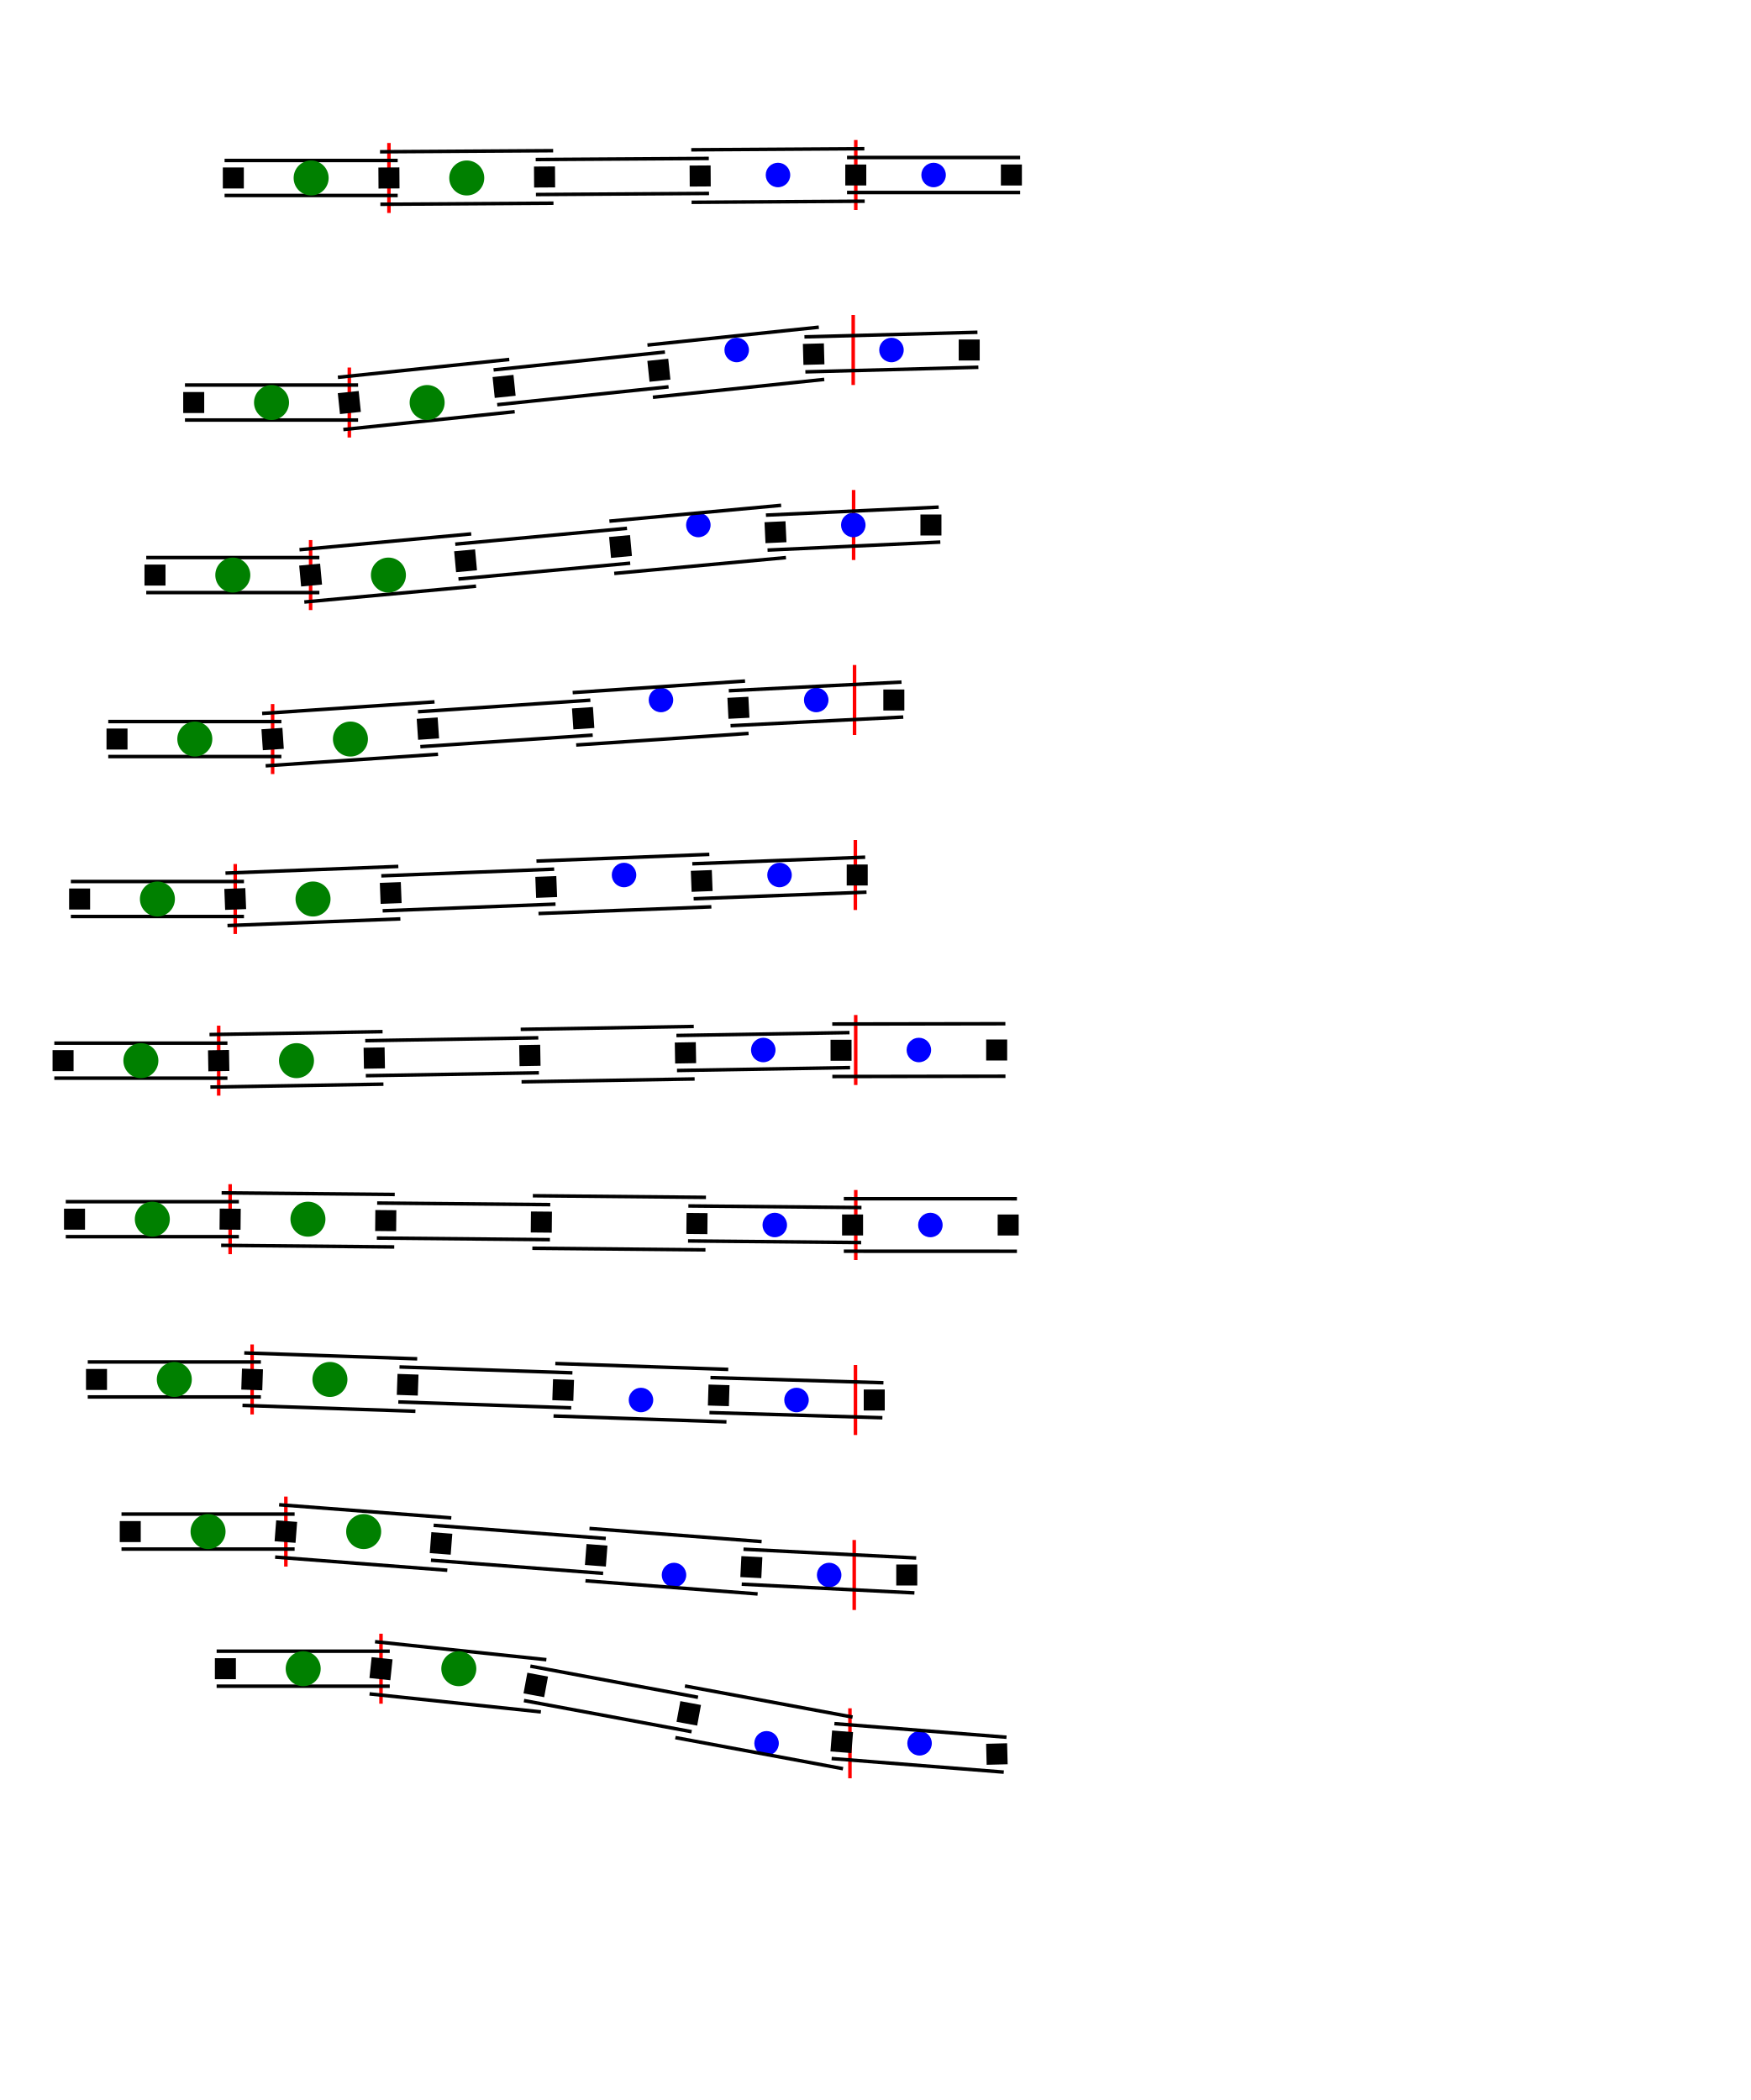
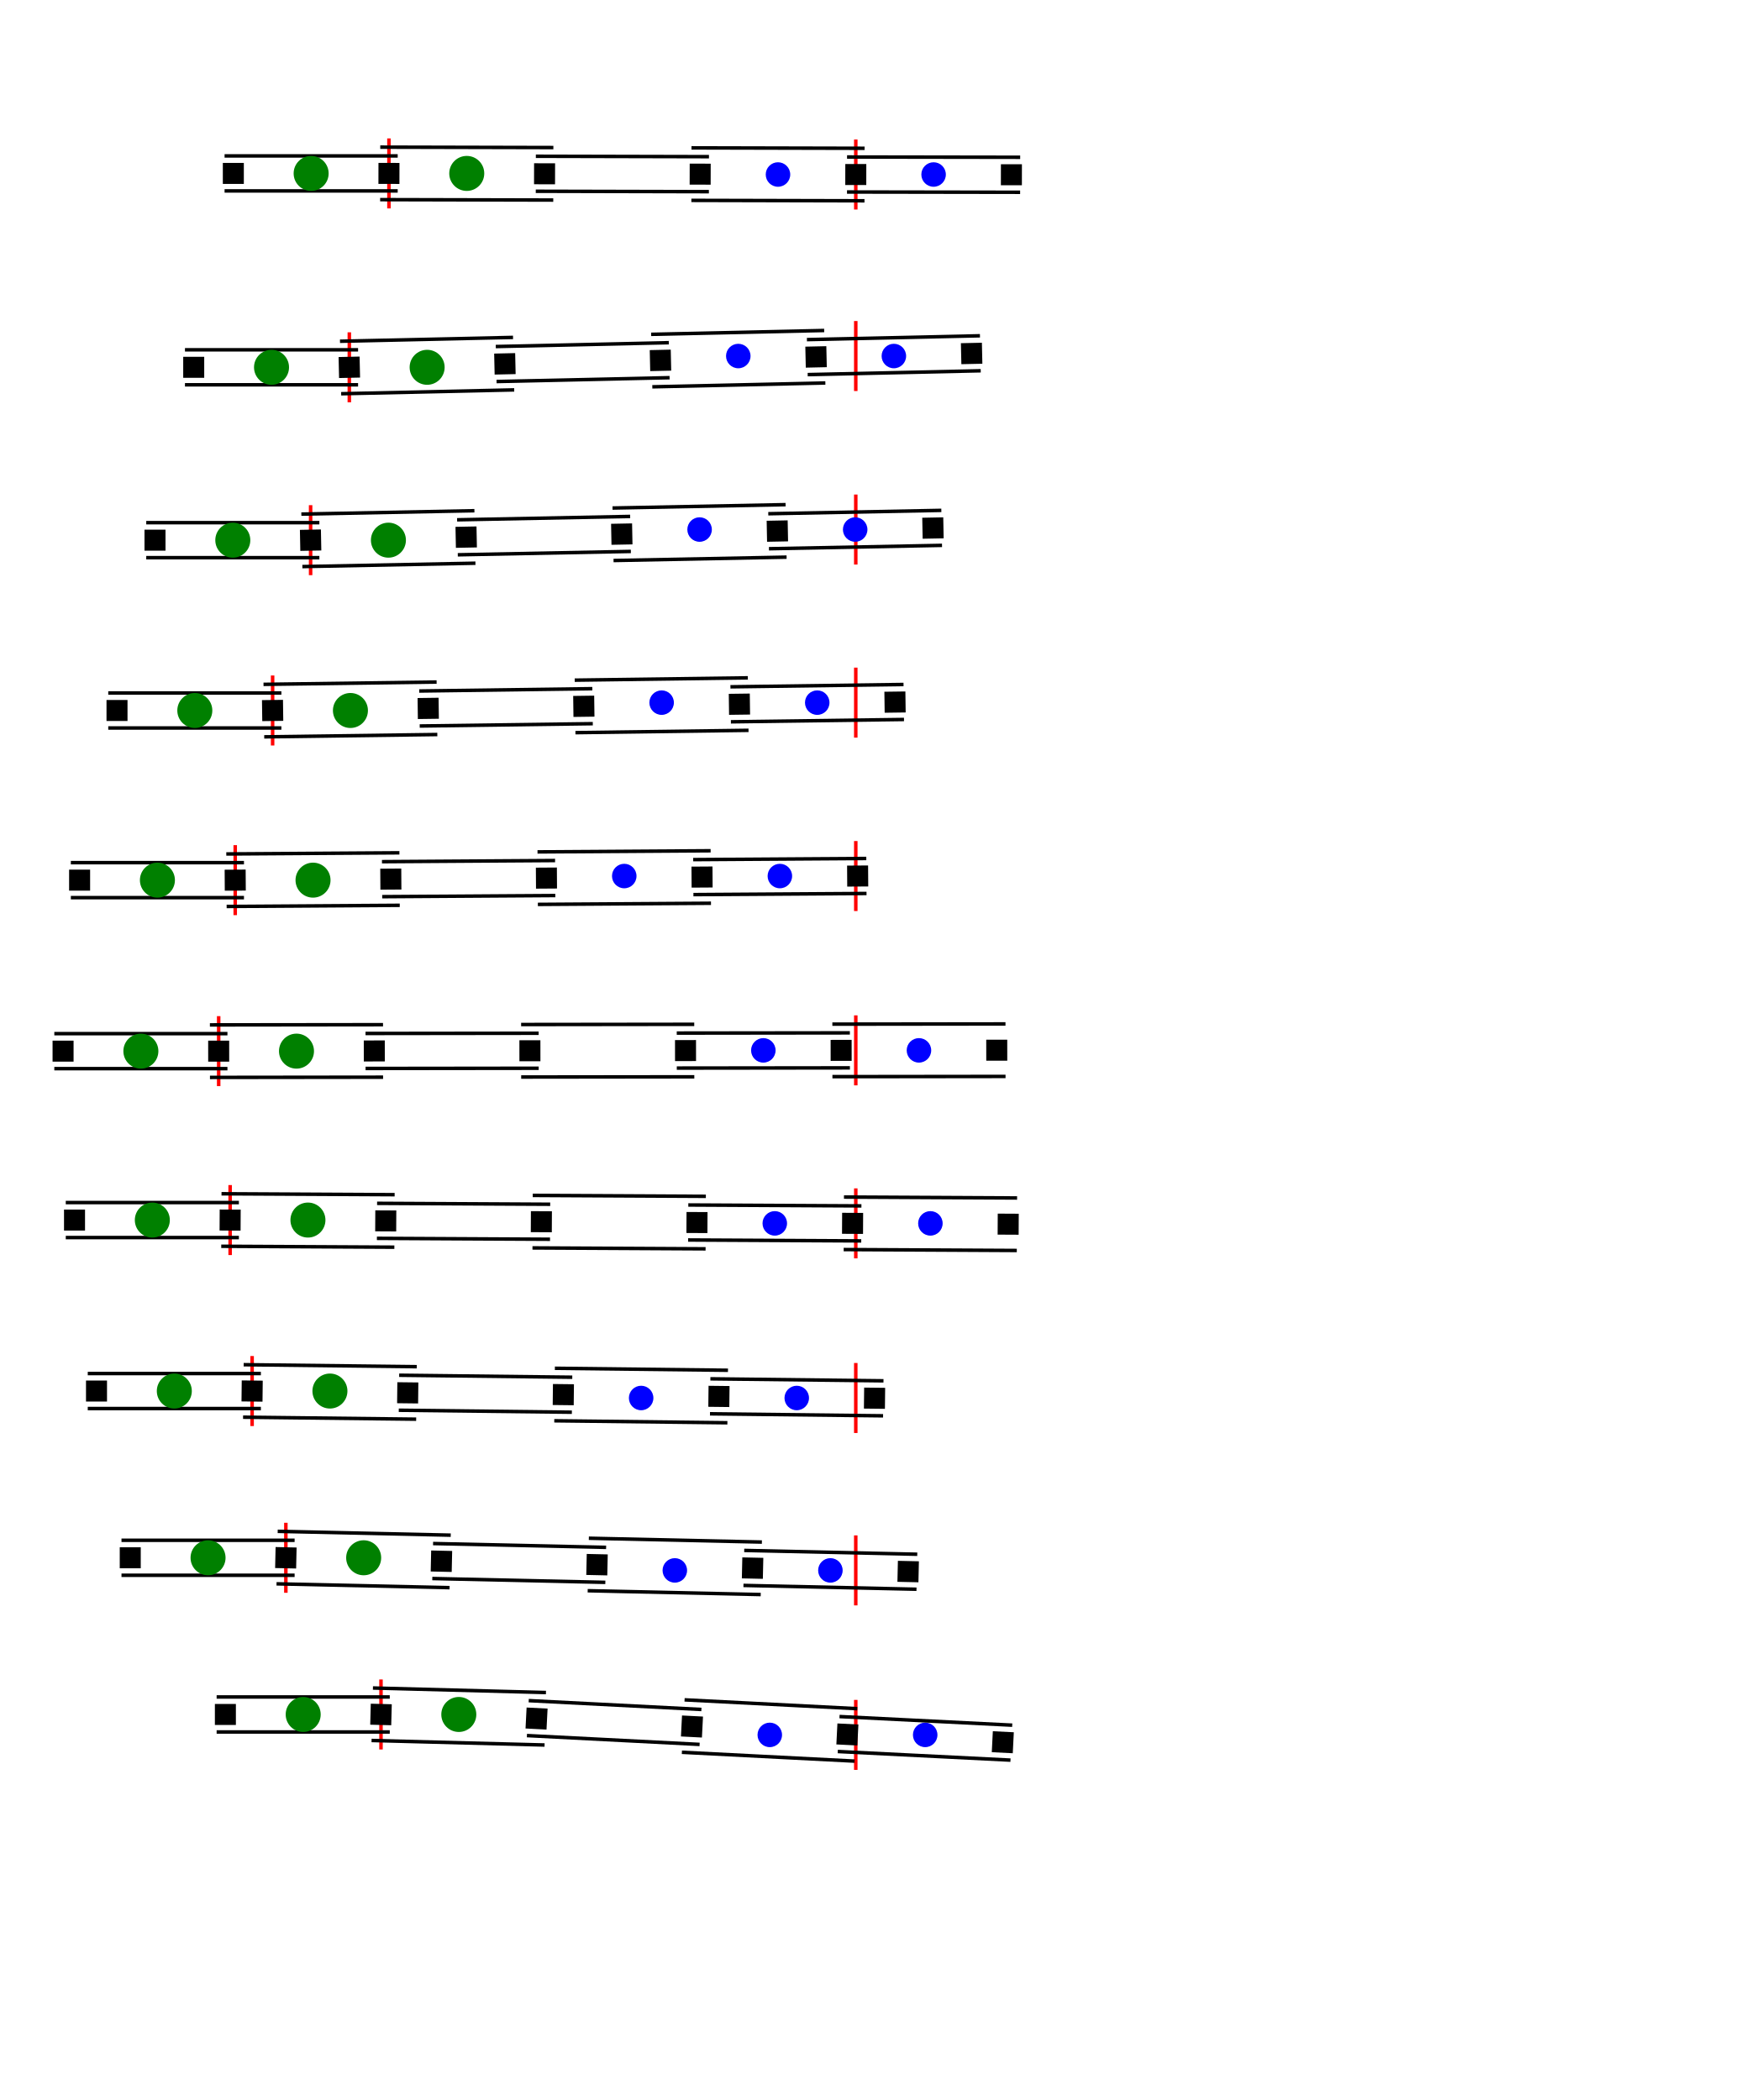
<svg xmlns="http://www.w3.org/2000/svg" width="1000" height="1200" viewBox="0 0 1000 1200">
  <defs>
</defs>
  <g>
-     <path d="M222.2,81.698 L222.2,121.698" stroke="red" stroke-width="2px" />
-     <path d="M488.895,80 L488.895,120" stroke="red" stroke-width="2px" />
-     <circle cx="444.446" cy="100" r="7" fill="blue" />
-     <circle cx="533.345" cy="100" r="7" fill="blue" />
-     <g fill="black" stroke="black" stroke-width="2px">
-       <g transform="rotate(0.0, 133.3, 101.6983)">
-         <rect x="128.3" y="96.698" width="10" height="10" />
-       </g>
-       <g transform="rotate(-0.3648443, 222.2, 101.6983)">
-         <rect x="217.2" y="96.698" width="10" height="10" />
-       </g>
-       <g transform="rotate(-0.364844, 311.0982, 101.1322)">
-         <rect x="306.098" y="96.132" width="10" height="10" />
-       </g>
-       <g transform="rotate(-0.3648436, 399.9964, 100.5661)">
-         <rect x="394.996" y="95.566" width="10" height="10" />
-       </g>
-       <g transform="rotate(-9.24604279650044e-07, 488.8946, 100)">
-         <rect x="483.895" y="95" width="10" height="10" />
-       </g>
-       <g transform="rotate(0.0, 577.7946, 100.0)">
-         <rect x="572.795" y="95.0" width="10" height="10" />
-       </g>
-     </g>
-     <g fill="black" stroke="black" stroke-width="2px">
-       <g transform="rotate(0.0, 133.3, 101.6983)">
-         <path d="M128.3,91.698 L227.2,91.698" />
-         <path d="M128.3,111.698 L227.2,111.698" />
-       </g>
-       <g transform="rotate(-0.3648443, 222.2, 101.6983)">
-         <path d="M217.2,86.698 L316.098,86.698" />
-         <path d="M217.2,116.698 L316.098,116.698" />
-       </g>
-       <g transform="rotate(-0.364844, 311.0982, 101.1322)">
-         <path d="M306.098,91.132 L404.996,91.132" />
-         <path d="M306.098,111.132 L404.996,111.132" />
-       </g>
-       <g transform="rotate(-0.3648436, 399.9964, 100.5661)">
-         <path d="M394.996,85.566 L493.895,85.566" />
-         <path d="M394.996,115.566 L493.895,115.566" />
-       </g>
-       <g transform="rotate(-9.24604279650044e-07, 488.8946, 100)">
-         <path d="M483.895,90 L582.795,90" />
-         <path d="M483.895,110 L582.795,110" />
-       </g>
-     </g>
-     <g fill="green">
-       <circle cx="177.75" cy="101.698" r="10" />
-       <circle cx="266.65" cy="101.698" r="10" />
-     </g>
-   </g>
-   <g>
-     <path d="M199.566,210.016 L199.566,250.016" stroke="red" stroke-width="2px" />
-     <path d="M487.429,180.001 L487.429,220.001" stroke="red" stroke-width="2px" />
-     <circle cx="420.857" cy="200.001" r="7" fill="blue" />
-     <circle cx="509.278" cy="200.001" r="7" fill="blue" />
-     <g fill="black" stroke="black" stroke-width="2px">
-       <g transform="rotate(0.0, 110.6657, 230.0162)">
-         <rect x="105.666" y="225.016" width="10" height="10" />
-       </g>
-       <g transform="rotate(-5.953962, 199.5657, 230.0162)">
-         <rect x="194.566" y="225.016" width="10" height="10" />
-       </g>
-       <g transform="rotate(-5.953071, 287.9861, 220.7946)">
-         <rect x="282.986" y="215.795" width="10" height="10" />
-       </g>
-       <g transform="rotate(-5.951471, 376.4067, 211.5745)">
-         <rect x="371.407" y="206.574" width="10" height="10" />
-       </g>
-       <g transform="rotate(-1.519124, 464.8276, 202.3568)">
-         <rect x="459.828" y="197.357" width="10" height="10" />
-       </g>
-       <g transform="rotate(0.0, 553.6963, 200.0)">
-         <rect x="548.696" y="195.0" width="10" height="10" />
-       </g>
-     </g>
-     <g fill="black" stroke="black" stroke-width="2px">
-       <g transform="rotate(0.0, 110.6657, 230.0162)">
-         <path d="M105.666,220.016 L204.566,220.016" />
-         <path d="M105.666,240.016 L204.566,240.016" />
-       </g>
-       <g transform="rotate(-5.953962, 199.5657, 230.0162)">
-         <path d="M194.566,215.016 L292.986,215.016" />
-         <path d="M194.566,245.016 L292.986,245.016" />
-       </g>
-       <g transform="rotate(-5.953071, 287.9861, 220.7946)">
-         <path d="M282.986,210.795 L381.407,210.795" />
-         <path d="M282.986,230.795 L381.407,230.795" />
-       </g>
-       <g transform="rotate(-5.951471, 376.4067, 211.5745)">
-         <path d="M371.407,196.574 L469.828,196.574" />
-         <path d="M371.407,226.574 L469.828,226.574" />
-       </g>
-       <g transform="rotate(-1.519124, 464.8276, 202.3568)">
-         <path d="M459.828,192.357 L558.696,192.357" />
-         <path d="M459.828,212.357 L558.696,212.357" />
-       </g>
-     </g>
-     <g fill="green">
-       <circle cx="155.116" cy="230.016" r="10" />
-       <circle cx="244.016" cy="230.016" r="10" />
-     </g>
-   </g>
-   <g>
-     <path d="M177.449,308.611 L177.449,348.611" stroke="red" stroke-width="2px" />
-     <path d="M487.654,280.002 L487.654,320.002" stroke="red" stroke-width="2px" />
-     <circle cx="398.947" cy="300.002" r="7" fill="blue" />
-     <circle cx="487.471" cy="300.002" r="7" fill="blue" />
-     <g fill="black" stroke="black" stroke-width="2px">
-       <g transform="rotate(0.0, 88.54859, 328.6111)">
-         <rect x="83.549" y="323.611" width="10" height="10" />
-       </g>
-       <g transform="rotate(-5.270089, 177.4486, 328.6111)">
-         <rect x="172.449" y="323.611" width="10" height="10" />
-       </g>
-       <g transform="rotate(-5.269533, 265.9728, 320.4456)">
-         <rect x="260.973" y="315.446" width="10" height="10" />
-       </g>
-       <g transform="rotate(-5.268606, 354.4971, 312.2809)">
-         <rect x="349.497" y="307.281" width="10" height="10" />
-       </g>
-       <g transform="rotate(-2.654777, 443.0215, 304.1177)">
-         <rect x="438.021" y="299.118" width="10" height="10" />
-       </g>
-       <g transform="rotate(0.0, 531.8261, 300.0)">
-         <rect x="526.826" y="295.0" width="10" height="10" />
-       </g>
-     </g>
-     <g fill="black" stroke="black" stroke-width="2px">
-       <g transform="rotate(0.0, 88.54859, 328.6111)">
-         <path d="M83.549,318.611 L182.449,318.611" />
-         <path d="M83.549,338.611 L182.449,338.611" />
-       </g>
-       <g transform="rotate(-5.270089, 177.4486, 328.6111)">
-         <path d="M172.449,313.611 L270.973,313.611" />
-         <path d="M172.449,343.611 L270.973,343.611" />
-       </g>
-       <g transform="rotate(-5.269533, 265.9728, 320.4456)">
-         <path d="M260.973,310.446 L359.497,310.446" />
-         <path d="M260.973,330.446 L359.497,330.446" />
-       </g>
-       <g transform="rotate(-5.268606, 354.4971, 312.2809)">
-         <path d="M349.497,297.281 L448.021,297.281" />
-         <path d="M349.497,327.281 L448.021,327.281" />
-       </g>
-       <g transform="rotate(-2.654777, 443.0215, 304.1177)">
-         <path d="M438.021,294.118 L536.826,294.118" />
-         <path d="M438.021,314.118 L536.826,314.118" />
-       </g>
-     </g>
-     <g fill="green">
-       <circle cx="132.999" cy="328.611" r="10" />
-       <circle cx="221.899" cy="328.611" r="10" />
-     </g>
-   </g>
-   <g>
-     <path d="M155.745,402.311 L155.745,442.311" stroke="red" stroke-width="2px" />
-     <path d="M488.19,380.001 L488.19,420.001" stroke="red" stroke-width="2px" />
-     <circle cx="377.596" cy="400.001" r="7" fill="blue" />
-     <circle cx="466.296" cy="400.001" r="7" fill="blue" />
-     <g fill="black" stroke="black" stroke-width="2px">
-       <g transform="rotate(0.0, 66.84485, 422.3112)">
-         <rect x="61.845" y="417.311" width="10" height="10" />
-       </g>
-       <g transform="rotate(-3.839695, 155.7448, 422.3112)">
-         <rect x="150.745" y="417.311" width="10" height="10" />
-       </g>
-       <g transform="rotate(-3.839499, 244.4453, 416.358)">
-         <rect x="239.445" y="411.358" width="10" height="10" />
-       </g>
-       <g transform="rotate(-3.83919, 333.1458, 410.4051)">
-         <rect x="328.146" y="405.405" width="10" height="10" />
-       </g>
-       <g transform="rotate(-2.870917, 421.8463, 404.4526)">
-         <rect x="416.846" y="399.453" width="10" height="10" />
-       </g>
-       <g transform="rotate(0.0, 510.6347, 400.0)">
-         <rect x="505.635" y="395.0" width="10" height="10" />
-       </g>
-     </g>
-     <g fill="black" stroke="black" stroke-width="2px">
-       <g transform="rotate(0.0, 66.84485, 422.3112)">
-         <path d="M61.845,412.311 L160.745,412.311" />
-         <path d="M61.845,432.311 L160.745,432.311" />
-       </g>
-       <g transform="rotate(-3.839695, 155.7448, 422.3112)">
-         <path d="M150.745,407.311 L249.445,407.311" />
-         <path d="M150.745,437.311 L249.445,437.311" />
-       </g>
-       <g transform="rotate(-3.839499, 244.4453, 416.358)">
-         <path d="M239.445,406.358 L338.146,406.358" />
-         <path d="M239.445,426.358 L338.146,426.358" />
-       </g>
-       <g transform="rotate(-3.83919, 333.1458, 410.4051)">
-         <path d="M328.146,395.405 L426.846,395.405" />
-         <path d="M328.146,425.405 L426.846,425.405" />
-       </g>
-       <g transform="rotate(-2.870917, 421.8463, 404.4526)">
-         <path d="M416.846,394.453 L515.635,394.453" />
-         <path d="M416.846,414.453 L515.635,414.453" />
-       </g>
-     </g>
-     <g fill="green">
-       <circle cx="111.295" cy="422.311" r="10" />
-       <circle cx="200.195" cy="422.311" r="10" />
-     </g>
-   </g>
-   <g>
-     <path d="M134.378,493.717 L134.378,533.717" stroke="red" stroke-width="2px" />
-     <path d="M488.647,480 L488.647,520" stroke="red" stroke-width="2px" />
-     <circle cx="356.495" cy="500" r="7" fill="blue" />
-     <circle cx="445.328" cy="500" r="7" fill="blue" />
-     <g fill="black" stroke="black" stroke-width="2px">
-       <g transform="rotate(0.0, 45.47818, 513.7169)">
-         <rect x="40.478" y="508.717" width="10" height="10" />
-       </g>
-       <g transform="rotate(-2.217394, 134.3782, 513.7169)">
-         <rect x="129.378" y="508.717" width="10" height="10" />
-       </g>
-       <g transform="rotate(-2.217359, 223.2116, 510.2772)">
-         <rect x="218.212" y="505.277" width="10" height="10" />
-       </g>
-       <g transform="rotate(-2.217307, 312.045, 506.8376)">
-         <rect x="307.045" y="501.838" width="10" height="10" />
-       </g>
-       <g transform="rotate(-2.190622, 400.8785, 503.3981)">
-         <rect x="395.878" y="498.398" width="10" height="10" />
-       </g>
-       <g transform="rotate(0.0, 489.7135, 500)">
-         <rect x="484.714" y="495" width="10" height="10" />
-       </g>
-     </g>
-     <g fill="black" stroke="black" stroke-width="2px">
-       <g transform="rotate(0.0, 45.47818, 513.7169)">
-         <path d="M40.478,503.717 L139.378,503.717" />
-         <path d="M40.478,523.717 L139.378,523.717" />
-       </g>
-       <g transform="rotate(-2.217394, 134.3782, 513.7169)">
-         <path d="M129.378,498.717 L228.212,498.717" />
-         <path d="M129.378,528.717 L228.212,528.717" />
-       </g>
-       <g transform="rotate(-2.217359, 223.2116, 510.2772)">
-         <path d="M218.212,500.277 L317.045,500.277" />
-         <path d="M218.212,520.277 L317.045,520.277" />
-       </g>
-       <g transform="rotate(-2.217307, 312.045, 506.8376)">
-         <path d="M307.045,491.838 L405.878,491.838" />
-         <path d="M307.045,521.838 L405.878,521.838" />
-       </g>
-       <g transform="rotate(-2.190622, 400.8785, 503.3981)">
-         <path d="M395.878,493.398 L494.714,493.398" />
-         <path d="M395.878,513.398 L494.714,513.398" />
-       </g>
-     </g>
-     <g fill="green">
-       <circle cx="89.928" cy="513.717" r="10" />
-       <circle cx="178.828" cy="513.717" r="10" />
-     </g>
-   </g>
-   <g>
-     <path d="M124.93,586.085 L124.93,626.085" stroke="red" stroke-width="2px" />
-     <path d="M488.852,580 L488.852,620" stroke="red" stroke-width="2px" />
-     <circle cx="436.043" cy="600" r="7" fill="blue" />
-     <circle cx="524.93" cy="600" r="7" fill="blue" />
-     <g fill="black" stroke="black" stroke-width="2px">
-       <g transform="rotate(0.0, 36.02983, 606.0849)">
-         <rect x="31.03" y="601.085" width="10" height="10" />
-       </g>
-       <g transform="rotate(-0.9579297, 124.9298, 606.0849)">
-         <rect x="119.93" y="601.085" width="10" height="10" />
-       </g>
-       <g transform="rotate(-0.957927, 213.8174, 604.5987)">
-         <rect x="208.817" y="599.599" width="10" height="10" />
-       </g>
-       <g transform="rotate(-0.957923, 302.705, 603.1124)">
-         <rect x="297.705" y="598.112" width="10" height="10" />
-       </g>
-       <g transform="rotate(-0.9579153, 391.5926, 601.6262)">
-         <rect x="386.593" y="596.626" width="10" height="10" />
-       </g>
-       <g transform="rotate(-0.09021507, 480.4801, 600.14)">
-         <rect x="475.48" y="595.14" width="10" height="10" />
-       </g>
-       <g transform="rotate(0.0, 569.38, 600.0)">
-         <rect x="564.38" y="595.0" width="10" height="10" />
-       </g>
-     </g>
-     <g fill="black" stroke="black" stroke-width="2px">
-       <g transform="rotate(0.0, 36.02983, 606.0849)">
-         <path d="M31.03,596.085 L129.93,596.085" />
-         <path d="M31.03,616.085 L129.93,616.085" />
-       </g>
-       <g transform="rotate(-0.9579297, 124.9298, 606.0849)">
-         <path d="M119.93,591.085 L218.817,591.085" />
-         <path d="M119.93,621.085 L218.817,621.085" />
-       </g>
-       <g transform="rotate(-0.957927, 213.8174, 604.5987)">
-         <path d="M208.817,594.599 L307.705,594.599" />
-         <path d="M208.817,614.599 L307.705,614.599" />
-       </g>
-       <g transform="rotate(-0.957923, 302.705, 603.1124)">
-         <path d="M297.705,588.112 L396.593,588.112" />
-         <path d="M297.705,618.112 L396.593,618.112" />
-       </g>
-       <g transform="rotate(-0.9579153, 391.5926, 601.6262)">
-         <path d="M386.593,591.626 L485.48,591.626" />
-         <path d="M386.593,611.626 L485.48,611.626" />
-       </g>
-       <g transform="rotate(-0.09021507, 480.4801, 600.14)">
-         <path d="M475.48,585.14 L574.38,585.14" />
-         <path d="M475.48,615.14 L574.38,615.14" />
-       </g>
-     </g>
-     <g fill="green">
-       <circle cx="80.48" cy="606.085" r="10" />
-       <circle cx="169.38" cy="606.085" r="10" />
-     </g>
-   </g>
-   <g>
-     <path d="M131.472,676.671 L131.472,716.671" stroke="red" stroke-width="2px" />
-     <path d="M488.885,680 L488.885,720" stroke="red" stroke-width="2px" />
-     <circle cx="442.611" cy="700" r="7" fill="blue" />
-     <circle cx="531.507" cy="700" r="7" fill="blue" />
-     <g fill="black" stroke="black" stroke-width="2px">
-       <g transform="rotate(0.0, 42.57247, 696.6714)">
-         <rect x="37.572" y="691.671" width="10" height="10" />
-       </g>
-       <g transform="rotate(0.5335835, 131.4725, 696.6714)">
-         <rect x="126.472" y="691.671" width="10" height="10" />
-       </g>
-       <g transform="rotate(0.533583, 220.3686, 697.4993)">
-         <rect x="215.369" y="692.499" width="10" height="10" />
-       </g>
-       <g transform="rotate(0.5335823, 309.2648, 698.3272)">
-         <rect x="304.265" y="693.327" width="10" height="10" />
-       </g>
-       <g transform="rotate(0.5335809, 398.1609, 699.1551)">
-         <rect x="393.161" y="694.155" width="10" height="10" />
-       </g>
-       <g transform="rotate(0.01097323, 487.0571, 699.983)">
-         <rect x="482.057" y="694.983" width="10" height="10" />
-       </g>
-       <g transform="rotate(0.0, 575.957, 700.0)">
-         <rect x="570.957" y="695.0" width="10" height="10" />
-       </g>
-     </g>
-     <g fill="black" stroke="black" stroke-width="2px">
-       <g transform="rotate(0.0, 42.57247, 696.6714)">
-         <path d="M37.572,686.671 L136.472,686.671" />
-         <path d="M37.572,706.671 L136.472,706.671" />
-       </g>
-       <g transform="rotate(0.5335835, 131.4725, 696.6714)">
-         <path d="M126.472,681.671 L225.369,681.671" />
-         <path d="M126.472,711.671 L225.369,711.671" />
-       </g>
-       <g transform="rotate(0.533583, 220.3686, 697.4993)">
-         <path d="M215.369,687.499 L314.265,687.499" />
-         <path d="M215.369,707.499 L314.265,707.499" />
-       </g>
-       <g transform="rotate(0.5335823, 309.2648, 698.3272)">
-         <path d="M304.265,683.327 L403.161,683.327" />
-         <path d="M304.265,713.327 L403.161,713.327" />
-       </g>
-       <g transform="rotate(0.5335809, 398.1609, 699.1551)">
-         <path d="M393.161,689.155 L492.057,689.155" />
-         <path d="M393.161,709.155 L492.057,709.155" />
-       </g>
-       <g transform="rotate(0.01097323, 487.0571, 699.983)">
-         <path d="M482.057,684.983 L580.957,684.983" />
-         <path d="M482.057,714.983 L580.957,714.983" />
-       </g>
-     </g>
-     <g fill="green">
-       <circle cx="87.022" cy="696.671" r="10" />
-       <circle cx="175.922" cy="696.671" r="10" />
-     </g>
-   </g>
-   <g>
-     <path d="M144.033,768.255 L144.033,808.255" stroke="red" stroke-width="2px" />
-     <path d="M488.71,780 L488.71,820" stroke="red" stroke-width="2px" />
-     <circle cx="366.18" cy="800" r="7" fill="blue" />
-     <circle cx="455.028" cy="800" r="7" fill="blue" />
-     <g fill="black" stroke="black" stroke-width="2px">
-       <g transform="rotate(0.0, 55.1332, 788.2546)">
-         <rect x="50.133" y="783.255" width="10" height="10" />
-       </g>
-       <g transform="rotate(1.951728, 144.0332, 788.2546)">
-         <rect x="139.033" y="783.255" width="10" height="10" />
-       </g>
-       <g transform="rotate(1.951703, 232.8816, 791.2823)">
-         <rect x="227.882" y="786.282" width="10" height="10" />
-       </g>
-       <g transform="rotate(1.951666, 321.7301, 794.31)">
-         <rect x="316.73" y="789.31" width="10" height="10" />
-       </g>
-       <g transform="rotate(1.716171, 410.5785, 797.3376)">
-         <rect x="405.578" y="792.338" width="10" height="10" />
-       </g>
-       <g transform="rotate(0.0, 499.4386, 800.0)">
-         <rect x="494.439" y="795.0" width="10" height="10" />
-       </g>
-     </g>
-     <g fill="black" stroke="black" stroke-width="2px">
-       <g transform="rotate(0.0, 55.1332, 788.2546)">
-         <path d="M50.133,778.255 L149.033,778.255" />
-         <path d="M50.133,798.255 L149.033,798.255" />
-       </g>
-       <g transform="rotate(1.951728, 144.0332, 788.2546)">
-         <path d="M139.033,773.255 L237.882,773.255" />
-         <path d="M139.033,803.255 L237.882,803.255" />
-       </g>
-       <g transform="rotate(1.951703, 232.8816, 791.2823)">
-         <path d="M227.882,781.282 L326.73,781.282" />
-         <path d="M227.882,801.282 L326.73,801.282" />
-       </g>
-       <g transform="rotate(1.951666, 321.7301, 794.31)">
-         <path d="M316.73,779.31 L415.578,779.31" />
-         <path d="M316.73,809.31 L415.578,809.31" />
-       </g>
-       <g transform="rotate(1.716171, 410.5785, 797.3376)">
-         <path d="M405.578,787.338 L504.439,787.338" />
-         <path d="M405.578,807.338 L504.439,807.338" />
-       </g>
-     </g>
-     <g fill="green">
-       <circle cx="99.583" cy="788.255" r="10" />
-       <circle cx="188.483" cy="788.255" r="10" />
-     </g>
-   </g>
-   <g>
-     <path d="M163.308,855.188 L163.308,895.188" stroke="red" stroke-width="2px" />
-     <path d="M488.002,879.999 L488.002,919.999" stroke="red" stroke-width="2px" />
-     <circle cx="385.041" cy="899.999" r="7" fill="blue" />
-     <circle cx="473.682" cy="899.999" r="7" fill="blue" />
-     <g fill="black" stroke="black" stroke-width="2px">
-       <g transform="rotate(0.0, 74.40757, 875.1876)">
-         <rect x="69.408" y="870.188" width="10" height="10" />
-       </g>
-       <g transform="rotate(4.370162, 163.3076, 875.1876)">
-         <rect x="158.308" y="870.188" width="10" height="10" />
-       </g>
-       <g transform="rotate(4.369863, 251.9491, 881.9618)">
-         <rect x="246.949" y="876.962" width="10" height="10" />
-       </g>
-       <g transform="rotate(4.369386, 340.5907, 888.7355)">
-         <rect x="335.591" y="883.735" width="10" height="10" />
-       </g>
-       <g transform="rotate(2.89602, 429.2323, 895.5085)">
-         <rect x="424.232" y="890.508" width="10" height="10" />
-       </g>
-       <g transform="rotate(0.0, 518.0188, 900.0)">
-         <rect x="513.019" y="895.0" width="10" height="10" />
-       </g>
-     </g>
-     <g fill="black" stroke="black" stroke-width="2px">
-       <g transform="rotate(0.0, 74.40757, 875.1876)">
-         <path d="M69.408,865.188 L168.308,865.188" />
-         <path d="M69.408,885.188 L168.308,885.188" />
-       </g>
-       <g transform="rotate(4.370162, 163.3076, 875.1876)">
-         <path d="M158.308,860.188 L256.949,860.188" />
-         <path d="M158.308,890.188 L256.949,890.188" />
-       </g>
-       <g transform="rotate(4.369863, 251.9491, 881.9618)">
-         <path d="M246.949,871.962 L345.591,871.962" />
-         <path d="M246.949,891.962 L345.591,891.962" />
-       </g>
-       <g transform="rotate(4.369386, 340.5907, 888.7355)">
-         <path d="M335.591,873.735 L434.232,873.735" />
-         <path d="M335.591,903.735 L434.232,903.735" />
-       </g>
-       <g transform="rotate(2.89602, 429.2323, 895.5085)">
-         <path d="M424.232,885.508 L523.019,885.508" />
-         <path d="M424.232,905.508 L523.019,905.508" />
-       </g>
-     </g>
-     <g fill="green">
-       <circle cx="118.858" cy="875.188" r="10" />
-       <circle cx="207.758" cy="875.188" r="10" />
-     </g>
-   </g>
-   <g>
-     <path d="M217.659,933.542 L217.659,973.542" stroke="red" stroke-width="2px" />
-     <path d="M485.561,976.17 L485.561,1016.17" stroke="red" stroke-width="2px" />
-     <circle cx="437.926" cy="996.17" r="7" fill="blue" />
-     <circle cx="525.332" cy="996.17" r="7" fill="blue" />
-     <g fill="black" stroke="black" stroke-width="2px">
-       <g transform="rotate(0.0, 128.7587, 953.5422)">
-         <rect x="123.759" y="948.542" width="10" height="10" />
-       </g>
-       <g transform="rotate(6.0, 217.6587, 953.5422)">
-         <rect x="212.659" y="948.542" width="10" height="10" />
-       </g>
-       <g transform="rotate(10.52678, 306.0717, 962.8348)">
-         <rect x="301.072" y="957.835" width="10" height="10" />
-       </g>
-       <g transform="rotate(10.51622, 393.4755, 979.0764)">
-         <rect x="388.476" y="974.076" width="10" height="10" />
-       </g>
-       <g transform="rotate(4.516223, 480.8823, 995.3019)">
-         <rect x="475.882" y="990.302" width="10" height="10" />
-       </g>
-       <g transform="rotate(-1.483777, 569.5063, 1002.302)">
-         <rect x="564.506" y="997.302" width="10" height="10" />
-       </g>
-     </g>
-     <g fill="black" stroke="black" stroke-width="2px">
-       <g transform="rotate(0.0, 128.7587, 953.5422)">
-         <path d="M123.759,943.542 L222.659,943.542" />
-         <path d="M123.759,963.542 L222.659,963.542" />
-       </g>
-       <g transform="rotate(6.0, 217.6587, 953.5422)">
-         <path d="M212.659,938.542 L311.072,938.542" />
-         <path d="M212.659,968.542 L311.072,968.542" />
-       </g>
-       <g transform="rotate(10.52678, 306.0717, 962.8348)">
-         <path d="M301.072,952.835 L398.476,952.835" />
-         <path d="M301.072,972.835 L398.476,972.835" />
-       </g>
-       <g transform="rotate(10.51622, 393.4755, 979.0764)">
-         <path d="M388.476,964.076 L485.882,964.076" />
-         <path d="M388.476,994.076 L485.882,994.076" />
-       </g>
-       <g transform="rotate(4.516223, 480.8823, 995.3019)">
-         <path d="M475.882,985.302 L574.506,985.302" />
-         <path d="M475.882,1005.302 L574.506,1005.302" />
-       </g>
-     </g>
-     <g fill="green">
-       <circle cx="173.209" cy="953.542" r="10" />
-       <circle cx="262.109" cy="953.542" r="10" />
+     <path d="M222.2,79.095 L222.2,119.095" stroke="red" stroke-width="2px" />
+     <path d="M488.9,79.722 L488.9,119.722" stroke="red" stroke-width="2px" />
+     <circle cx="444.45" cy="99.722" r="7" fill="blue" />
+     <circle cx="533.349" cy="99.722" r="7" fill="blue" />
+     <g fill="black" stroke="black" stroke-width="2px">
+       <g transform="rotate(0.0, 133.3, 99.09492)">
+         <rect x="128.3" y="94.095" width="10" height="10" />
+       </g>
+       <g transform="rotate(0.134613, 222.2, 99.09492)">
+         <rect x="217.2" y="94.095" width="10" height="10" />
+       </g>
+       <g transform="rotate(0.1346128, 311.0998, 99.30378)">
+         <rect x="306.1" y="94.304" width="10" height="10" />
+       </g>
+       <g transform="rotate(0.1346124, 399.9995, 99.51265)">
+         <rect x="395" y="94.513" width="10" height="10" />
+       </g>
+       <g transform="rotate(0.08974177, 488.8993, 99.72151)">
+         <rect x="483.899" y="94.722" width="10" height="10" />
+       </g>
+       <g transform="rotate(0.08974188, 577.7992, 99.86076)">
+         <rect x="572.799" y="94.861" width="10" height="10" />
+       </g>
+     </g>
+     <g fill="black" stroke="black" stroke-width="2px">
+       <g transform="rotate(0.0, 133.3, 99.09492)">
+         <path d="M128.3,89.095 L227.2,89.095" />
+         <path d="M128.3,109.095 L227.2,109.095" />
+       </g>
+       <g transform="rotate(0.134613, 222.2, 99.09492)">
+         <path d="M217.2,84.095 L316.1,84.095" />
+         <path d="M217.2,114.095 L316.1,114.095" />
+       </g>
+       <g transform="rotate(0.1346128, 311.0998, 99.30378)">
+         <path d="M306.1,89.304 L405,89.304" />
+         <path d="M306.1,109.304 L405,109.304" />
+       </g>
+       <g transform="rotate(0.1346124, 399.9995, 99.51265)">
+         <path d="M395,84.513 L493.899,84.513" />
+         <path d="M395,114.513 L493.899,114.513" />
+       </g>
+       <g transform="rotate(0.08974177, 488.8993, 99.72151)">
+         <path d="M483.899,89.722 L582.799,89.722" />
+         <path d="M483.899,109.722 L582.799,109.722" />
+       </g>
+     </g>
+     <g fill="green">
+       <circle cx="177.75" cy="99.095" r="10" />
+       <circle cx="266.65" cy="99.095" r="10" />
+     </g>
+   </g>
+   <g>
+     <path d="M199.566,189.888 L199.566,229.888" stroke="red" stroke-width="2px" />
+     <path d="M488.894,183.448 L488.894,223.448" stroke="red" stroke-width="2px" />
+     <circle cx="421.772" cy="203.448" r="7" fill="blue" />
+     <circle cx="510.65" cy="203.448" r="7" fill="blue" />
+     <g fill="black" stroke="black" stroke-width="2px">
+       <g transform="rotate(0.0, 110.6657, 209.8876)">
+         <rect x="105.666" y="204.888" width="10" height="10" />
+       </g>
+       <g transform="rotate(-1.275288, 199.5657, 209.8876)">
+         <rect x="194.566" y="204.888" width="10" height="10" />
+       </g>
+       <g transform="rotate(-1.275148, 288.4437, 207.9091)">
+         <rect x="283.444" y="202.909" width="10" height="10" />
+       </g>
+       <g transform="rotate(-1.274896, 377.3217, 205.9307)">
+         <rect x="372.322" y="200.931" width="10" height="10" />
+       </g>
+       <g transform="rotate(-1.27366, 466.1997, 203.9527)">
+         <rect x="461.2" y="198.953" width="10" height="10" />
+       </g>
+       <g transform="rotate(-1.274083, 555.0777, 201.9767)">
+         <rect x="550.078" y="196.977" width="10" height="10" />
+       </g>
+     </g>
+     <g fill="black" stroke="black" stroke-width="2px">
+       <g transform="rotate(0.0, 110.6657, 209.8876)">
+         <path d="M105.666,199.888 L204.566,199.888" />
+         <path d="M105.666,219.888 L204.566,219.888" />
+       </g>
+       <g transform="rotate(-1.275288, 199.5657, 209.8876)">
+         <path d="M194.566,194.888 L293.444,194.888" />
+         <path d="M194.566,224.888 L293.444,224.888" />
+       </g>
+       <g transform="rotate(-1.275148, 288.4437, 207.9091)">
+         <path d="M283.444,197.909 L382.322,197.909" />
+         <path d="M283.444,217.909 L382.322,217.909" />
+       </g>
+       <g transform="rotate(-1.274896, 377.3217, 205.9307)">
+         <path d="M372.322,190.931 L471.2,190.931" />
+         <path d="M372.322,220.931 L471.2,220.931" />
+       </g>
+       <g transform="rotate(-1.27366, 466.1997, 203.9527)">
+         <path d="M461.2,193.953 L560.078,193.953" />
+         <path d="M461.2,213.953 L560.078,213.953" />
+       </g>
+     </g>
+     <g fill="green">
+       <circle cx="155.116" cy="209.888" r="10" />
+       <circle cx="244.016" cy="209.888" r="10" />
+     </g>
+   </g>
+   <g>
+     <path d="M177.449,288.667 L177.449,328.667" stroke="red" stroke-width="2px" />
+     <path d="M488.891,282.593 L488.891,322.593" stroke="red" stroke-width="2px" />
+     <circle cx="399.665" cy="302.593" r="7" fill="blue" />
+     <circle cx="488.548" cy="302.593" r="7" fill="blue" />
+     <g fill="black" stroke="black" stroke-width="2px">
+       <g transform="rotate(0.0, 88.54859, 308.6672)">
+         <rect x="83.549" y="303.667" width="10" height="10" />
+       </g>
+       <g transform="rotate(-1.1175, 177.4486, 308.6672)">
+         <rect x="172.449" y="303.667" width="10" height="10" />
+       </g>
+       <g transform="rotate(-1.117415, 266.3317, 306.9334)">
+         <rect x="261.332" y="301.933" width="10" height="10" />
+       </g>
+       <g transform="rotate(-1.117274, 355.2148, 305.1997)">
+         <rect x="350.215" y="300.2" width="10" height="10" />
+       </g>
+       <g transform="rotate(-1.116852, 444.0979, 303.4663)">
+         <rect x="439.098" y="298.466" width="10" height="10" />
+       </g>
+       <g transform="rotate(-1.11728, 532.981, 301.7335)">
+         <rect x="527.981" y="296.733" width="10" height="10" />
+       </g>
+     </g>
+     <g fill="black" stroke="black" stroke-width="2px">
+       <g transform="rotate(0.0, 88.54859, 308.6672)">
+         <path d="M83.549,298.667 L182.449,298.667" />
+         <path d="M83.549,318.667 L182.449,318.667" />
+       </g>
+       <g transform="rotate(-1.1175, 177.4486, 308.6672)">
+         <path d="M172.449,293.667 L271.332,293.667" />
+         <path d="M172.449,323.667 L271.332,323.667" />
+       </g>
+       <g transform="rotate(-1.117415, 266.3317, 306.9334)">
+         <path d="M261.332,296.933 L360.215,296.933" />
+         <path d="M261.332,316.933 L360.215,316.933" />
+       </g>
+       <g transform="rotate(-1.117274, 355.2148, 305.1997)">
+         <path d="M350.215,290.2 L449.098,290.2" />
+         <path d="M350.215,320.2 L449.098,320.2" />
+       </g>
+       <g transform="rotate(-1.116852, 444.0979, 303.4663)">
+         <path d="M439.098,293.466 L537.981,293.466" />
+         <path d="M439.098,313.466 L537.981,313.466" />
+       </g>
+     </g>
+     <g fill="green">
+       <circle cx="132.999" cy="308.667" r="10" />
+       <circle cx="221.899" cy="308.667" r="10" />
+     </g>
+   </g>
+   <g>
+     <path d="M155.745,385.992 L155.745,425.992" stroke="red" stroke-width="2px" />
+     <path d="M488.894,381.501 L488.894,421.501" stroke="red" stroke-width="2px" />
+     <circle cx="377.979" cy="401.501" r="7" fill="blue" />
+     <circle cx="466.871" cy="401.501" r="7" fill="blue" />
+     <g fill="black" stroke="black" stroke-width="2px">
+       <g transform="rotate(0.0, 66.84485, 405.9918)">
+         <rect x="61.845" y="400.992" width="10" height="10" />
+       </g>
+       <g transform="rotate(-0.7723904, 155.7448, 405.9918)">
+         <rect x="150.745" y="400.992" width="10" height="10" />
+       </g>
+       <g transform="rotate(-0.7723649, 244.6368, 404.7934)">
+         <rect x="239.637" y="399.793" width="10" height="10" />
+       </g>
+       <g transform="rotate(-0.7723247, 333.5287, 403.595)">
+         <rect x="328.529" y="398.595" width="10" height="10" />
+       </g>
+       <g transform="rotate(-0.7722309, 422.4206, 402.3967)">
+         <rect x="417.421" y="397.397" width="10" height="10" />
+       </g>
+       <g transform="rotate(-0.7725091, 511.3125, 401.1986)">
+         <rect x="506.313" y="396.199" width="10" height="10" />
+       </g>
+     </g>
+     <g fill="black" stroke="black" stroke-width="2px">
+       <g transform="rotate(0.0, 66.84485, 405.9918)">
+         <path d="M61.845,395.992 L160.745,395.992" />
+         <path d="M61.845,415.992 L160.745,415.992" />
+       </g>
+       <g transform="rotate(-0.7723904, 155.7448, 405.9918)">
+         <path d="M150.745,390.992 L249.637,390.992" />
+         <path d="M150.745,420.992 L249.637,420.992" />
+       </g>
+       <g transform="rotate(-0.7723649, 244.6368, 404.7934)">
+         <path d="M239.637,394.793 L338.529,394.793" />
+         <path d="M239.637,414.793 L338.529,414.793" />
+       </g>
+       <g transform="rotate(-0.7723247, 333.5287, 403.595)">
+         <path d="M328.529,388.595 L427.421,388.595" />
+         <path d="M328.529,418.595 L427.421,418.595" />
+       </g>
+       <g transform="rotate(-0.7722309, 422.4206, 402.3967)">
+         <path d="M417.421,392.397 L516.313,392.397" />
+         <path d="M417.421,412.397 L516.313,412.397" />
+       </g>
+     </g>
+     <g fill="green">
+       <circle cx="111.295" cy="405.992" r="10" />
+       <circle cx="200.195" cy="405.992" r="10" />
+     </g>
+   </g>
+   <g>
+     <path d="M134.378,482.939 L134.378,522.939" stroke="red" stroke-width="2px" />
+     <path d="M488.898,480.596 L488.898,520.596" stroke="red" stroke-width="2px" />
+     <circle cx="356.624" cy="500.596" r="7" fill="blue" />
+     <circle cx="445.522" cy="500.596" r="7" fill="blue" />
+     <g fill="black" stroke="black" stroke-width="2px">
+       <g transform="rotate(0.0, 45.47818, 502.939)">
+         <rect x="40.478" y="497.939" width="10" height="10" />
+       </g>
+       <g transform="rotate(-0.3787096, 134.3782, 502.939)">
+         <rect x="129.378" y="497.939" width="10" height="10" />
+       </g>
+       <g transform="rotate(-0.3787068, 223.2762, 502.3514)">
+         <rect x="218.276" y="497.351" width="10" height="10" />
+       </g>
+       <g transform="rotate(-0.3787026, 312.1743, 501.7638)">
+         <rect x="307.174" y="496.764" width="10" height="10" />
+       </g>
+       <g transform="rotate(-0.3786943, 401.0724, 501.1762)">
+         <rect x="396.072" y="496.176" width="10" height="10" />
+       </g>
+       <g transform="rotate(-0.3793813, 489.9704, 500.5886)">
+         <rect x="484.97" y="495.589" width="10" height="10" />
+       </g>
+     </g>
+     <g fill="black" stroke="black" stroke-width="2px">
+       <g transform="rotate(0.0, 45.47818, 502.939)">
+         <path d="M40.478,492.939 L139.378,492.939" />
+         <path d="M40.478,512.939 L139.378,512.939" />
+       </g>
+       <g transform="rotate(-0.3787096, 134.3782, 502.939)">
+         <path d="M129.378,487.939 L228.276,487.939" />
+         <path d="M129.378,517.939 L228.276,517.939" />
+       </g>
+       <g transform="rotate(-0.3787068, 223.2762, 502.3514)">
+         <path d="M218.276,492.351 L317.174,492.351" />
+         <path d="M218.276,512.351 L317.174,512.351" />
+       </g>
+       <g transform="rotate(-0.3787026, 312.1743, 501.7638)">
+         <path d="M307.174,486.764 L406.072,486.764" />
+         <path d="M307.174,516.764 L406.072,516.764" />
+       </g>
+       <g transform="rotate(-0.3786943, 401.0724, 501.1762)">
+         <path d="M396.072,491.176 L494.97,491.176" />
+         <path d="M396.072,511.176 L494.97,511.176" />
+       </g>
+     </g>
+     <g fill="green">
+       <circle cx="89.928" cy="502.939" r="10" />
+       <circle cx="178.828" cy="502.939" r="10" />
+     </g>
+   </g>
+   <g>
+     <path d="M124.93,580.652 L124.93,620.652" stroke="red" stroke-width="2px" />
+     <path d="M488.9,580.207 L488.9,620.207" stroke="red" stroke-width="2px" />
+     <circle cx="436.08" cy="600.207" r="7" fill="blue" />
+     <circle cx="524.98" cy="600.207" r="7" fill="blue" />
+     <g fill="black" stroke="black" stroke-width="2px">
+       <g transform="rotate(0.0, 36.02983, 600.6521)">
+         <rect x="31.03" y="595.652" width="10" height="10" />
+       </g>
+       <g transform="rotate(-0.07004647, 124.9298, 600.6521)">
+         <rect x="119.93" y="595.652" width="10" height="10" />
+       </g>
+       <g transform="rotate(-0.07004645, 213.8298, 600.5434)">
+         <rect x="208.83" y="595.543" width="10" height="10" />
+       </g>
+       <g transform="rotate(-0.07004643, 302.7297, 600.4347)">
+         <rect x="297.73" y="595.435" width="10" height="10" />
+       </g>
+       <g transform="rotate(-0.07004638, 391.6296, 600.326)">
+         <rect x="386.63" y="595.326" width="10" height="10" />
+       </g>
+       <g transform="rotate(-0.07004583, 480.5296, 600.2174)">
+         <rect x="475.53" y="595.217" width="10" height="10" />
+       </g>
+       <g transform="rotate(-0.07004588, 569.4295, 600.1087)">
+         <rect x="564.43" y="595.109" width="10" height="10" />
+       </g>
+     </g>
+     <g fill="black" stroke="black" stroke-width="2px">
+       <g transform="rotate(0.0, 36.02983, 600.6521)">
+         <path d="M31.03,590.652 L129.93,590.652" />
+         <path d="M31.03,610.652 L129.93,610.652" />
+       </g>
+       <g transform="rotate(-0.07004647, 124.9298, 600.6521)">
+         <path d="M119.93,585.652 L218.83,585.652" />
+         <path d="M119.93,615.652 L218.83,615.652" />
+       </g>
+       <g transform="rotate(-0.07004645, 213.8298, 600.5434)">
+         <path d="M208.83,590.543 L307.73,590.543" />
+         <path d="M208.83,610.543 L307.73,610.543" />
+       </g>
+       <g transform="rotate(-0.07004643, 302.7297, 600.4347)">
+         <path d="M297.73,585.435 L396.63,585.435" />
+         <path d="M297.73,615.435 L396.63,615.435" />
+       </g>
+       <g transform="rotate(-0.07004638, 391.6296, 600.326)">
+         <path d="M386.63,590.326 L485.53,590.326" />
+         <path d="M386.63,610.326 L485.53,610.326" />
+       </g>
+       <g transform="rotate(-0.07004583, 480.5296, 600.2174)">
+         <path d="M475.53,585.217 L574.43,585.217" />
+         <path d="M475.53,615.217 L574.43,615.217" />
+       </g>
+     </g>
+     <g fill="green">
+       <circle cx="80.48" cy="600.652" r="10" />
+       <circle cx="169.38" cy="600.652" r="10" />
+     </g>
+   </g>
+   <g>
+     <path d="M131.472,677.179 L131.472,717.179" stroke="red" stroke-width="2px" />
+     <path d="M488.9,679.07 L488.9,719.07" stroke="red" stroke-width="2px" />
+     <circle cx="442.619" cy="699.07" r="7" fill="blue" />
+     <circle cx="531.517" cy="699.07" r="7" fill="blue" />
+     <g fill="black" stroke="black" stroke-width="2px">
+       <g transform="rotate(0.0, 42.57247, 697.1786)">
+         <rect x="37.572" y="692.179" width="10" height="10" />
+       </g>
+       <g transform="rotate(0.3031387, 131.4725, 697.1786)">
+         <rect x="126.472" y="692.179" width="10" height="10" />
+       </g>
+       <g transform="rotate(0.3031373, 220.3712, 697.6489)">
+         <rect x="215.371" y="692.649" width="10" height="10" />
+       </g>
+       <g transform="rotate(0.3031352, 309.27, 698.1193)">
+         <rect x="304.27" y="693.119" width="10" height="10" />
+       </g>
+       <g transform="rotate(0.303131, 398.1687, 698.5896)">
+         <rect x="393.169" y="693.59" width="10" height="10" />
+       </g>
+       <g transform="rotate(0.3029252, 487.0675, 699.06)">
+         <rect x="482.067" y="694.06" width="10" height="10" />
+       </g>
+       <g transform="rotate(0.3029295, 575.9663, 699.53)">
+         <rect x="570.966" y="694.53" width="10" height="10" />
+       </g>
+     </g>
+     <g fill="black" stroke="black" stroke-width="2px">
+       <g transform="rotate(0.0, 42.57247, 697.1786)">
+         <path d="M37.572,687.179 L136.472,687.179" />
+         <path d="M37.572,707.179 L136.472,707.179" />
+       </g>
+       <g transform="rotate(0.3031387, 131.4725, 697.1786)">
+         <path d="M126.472,682.179 L225.371,682.179" />
+         <path d="M126.472,712.179 L225.371,712.179" />
+       </g>
+       <g transform="rotate(0.3031373, 220.3712, 697.6489)">
+         <path d="M215.371,687.649 L314.27,687.649" />
+         <path d="M215.371,707.649 L314.27,707.649" />
+       </g>
+       <g transform="rotate(0.3031352, 309.27, 698.1193)">
+         <path d="M304.27,683.119 L403.169,683.119" />
+         <path d="M304.27,713.119 L403.169,713.119" />
+       </g>
+       <g transform="rotate(0.303131, 398.1687, 698.5896)">
+         <path d="M393.169,688.59 L492.067,688.59" />
+         <path d="M393.169,708.59 L492.067,708.59" />
+       </g>
+       <g transform="rotate(0.3029252, 487.0675, 699.06)">
+         <path d="M482.067,684.06 L580.966,684.06" />
+         <path d="M482.067,714.06 L580.966,714.06" />
+       </g>
+     </g>
+     <g fill="green">
+       <circle cx="87.022" cy="697.179" r="10" />
+       <circle cx="175.922" cy="697.179" r="10" />
+     </g>
+   </g>
+   <g>
+     <path d="M144.033,774.881 L144.033,814.881" stroke="red" stroke-width="2px" />
+     <path d="M488.895,778.853 L488.895,818.853" stroke="red" stroke-width="2px" />
+     <circle cx="366.271" cy="798.853" r="7" fill="blue" />
+     <circle cx="455.166" cy="798.853" r="7" fill="blue" />
+     <g fill="black" stroke="black" stroke-width="2px">
+       <g transform="rotate(0.0, 55.1332, 794.8812)">
+         <rect x="50.133" y="789.881" width="10" height="10" />
+       </g>
+       <g transform="rotate(0.6597983, 144.0332, 794.8812)">
+         <rect x="139.033" y="789.881" width="10" height="10" />
+       </g>
+       <g transform="rotate(0.6597831, 232.9273, 795.9049)">
+         <rect x="227.927" y="790.905" width="10" height="10" />
+       </g>
+       <g transform="rotate(0.6597598, 321.8214, 796.9286)">
+         <rect x="316.821" y="791.929" width="10" height="10" />
+       </g>
+       <g transform="rotate(0.6597101, 410.7155, 797.9523)">
+         <rect x="405.716" y="792.952" width="10" height="10" />
+       </g>
+       <g transform="rotate(0.6600731, 499.6096, 798.9759)">
+         <rect x="494.61" y="793.976" width="10" height="10" />
+       </g>
+     </g>
+     <g fill="black" stroke="black" stroke-width="2px">
+       <g transform="rotate(0.0, 55.1332, 794.8812)">
+         <path d="M50.133,784.881 L149.033,784.881" />
+         <path d="M50.133,804.881 L149.033,804.881" />
+       </g>
+       <g transform="rotate(0.6597983, 144.0332, 794.8812)">
+         <path d="M139.033,779.881 L237.927,779.881" />
+         <path d="M139.033,809.881 L237.927,809.881" />
+       </g>
+       <g transform="rotate(0.6597831, 232.9273, 795.9049)">
+         <path d="M227.927,785.905 L326.821,785.905" />
+         <path d="M227.927,805.905 L326.821,805.905" />
+       </g>
+       <g transform="rotate(0.6597598, 321.8214, 796.9286)">
+         <path d="M316.821,781.929 L415.716,781.929" />
+         <path d="M316.821,811.929 L415.716,811.929" />
+       </g>
+       <g transform="rotate(0.6597101, 410.7155, 797.9523)">
+         <path d="M405.716,787.952 L504.61,787.952" />
+         <path d="M405.716,807.952 L504.61,807.952" />
+       </g>
+     </g>
+     <g fill="green">
+       <circle cx="99.583" cy="794.881" r="10" />
+       <circle cx="188.483" cy="794.881" r="10" />
+     </g>
+   </g>
+   <g>
+     <path d="M163.308,870.157 L163.308,910.157" stroke="red" stroke-width="2px" />
+     <path d="M488.886,877.369 L488.886,917.369" stroke="red" stroke-width="2px" />
+     <circle cx="385.514" cy="897.369" r="7" fill="blue" />
+     <circle cx="474.392" cy="897.369" r="7" fill="blue" />
+     <g fill="black" stroke="black" stroke-width="2px">
+       <g transform="rotate(0.0, 74.40757, 890.1568)">
+         <rect x="69.408" y="885.157" width="10" height="10" />
+       </g>
+       <g transform="rotate(1.269101, 163.3076, 890.1568)">
+         <rect x="158.308" y="885.157" width="10" height="10" />
+       </g>
+       <g transform="rotate(1.268984, 252.1858, 892.1257)">
+         <rect x="247.186" y="887.126" width="10" height="10" />
+       </g>
+       <g transform="rotate(1.268796, 341.064, 894.0945)">
+         <rect x="336.064" y="889.095" width="10" height="10" />
+       </g>
+       <g transform="rotate(1.268327, 429.9422, 896.063)">
+         <rect x="424.942" y="891.063" width="10" height="10" />
+       </g>
+       <g transform="rotate(1.269251, 518.8204, 898.0308)">
+         <rect x="513.82" y="893.031" width="10" height="10" />
+       </g>
+     </g>
+     <g fill="black" stroke="black" stroke-width="2px">
+       <g transform="rotate(0.0, 74.40757, 890.1568)">
+         <path d="M69.408,880.157 L168.308,880.157" />
+         <path d="M69.408,900.157 L168.308,900.157" />
+       </g>
+       <g transform="rotate(1.269101, 163.3076, 890.1568)">
+         <path d="M158.308,875.157 L257.186,875.157" />
+         <path d="M158.308,905.157 L257.186,905.157" />
+       </g>
+       <g transform="rotate(1.268984, 252.1858, 892.1257)">
+         <path d="M247.186,882.126 L346.064,882.126" />
+         <path d="M247.186,902.126 L346.064,902.126" />
+       </g>
+       <g transform="rotate(1.268796, 341.064, 894.0945)">
+         <path d="M336.064,879.095 L434.942,879.095" />
+         <path d="M336.064,909.095 L434.942,909.095" />
+       </g>
+       <g transform="rotate(1.268327, 429.9422, 896.063)">
+         <path d="M424.942,886.063 L523.82,886.063" />
+         <path d="M424.942,906.063 L523.82,906.063" />
+       </g>
+     </g>
+     <g fill="green">
+       <circle cx="118.858" cy="890.157" r="10" />
+       <circle cx="207.758" cy="890.157" r="10" />
+     </g>
+   </g>
+   <g>
+     <path d="M217.659,959.696 L217.659,999.696" stroke="red" stroke-width="2px" />
+     <path d="M488.894,971.367 L488.894,1011.367" stroke="red" stroke-width="2px" />
+     <circle cx="439.762" cy="991.367" r="7" fill="blue" />
+     <circle cx="528.545" cy="991.367" r="7" fill="blue" />
+     <g fill="black" stroke="black" stroke-width="2px">
+       <g transform="rotate(0.0, 128.7587, 979.6964)">
+         <rect x="123.759" y="974.696" width="10" height="10" />
+       </g>
+       <g transform="rotate(1.5, 217.6587, 979.6964)">
+         <rect x="212.659" y="974.696" width="10" height="10" />
+       </g>
+       <g transform="rotate(2.935003, 306.5283, 982.0235)">
+         <rect x="301.528" y="977.023" width="10" height="10" />
+       </g>
+       <g transform="rotate(2.931343, 395.3117, 986.5754)">
+         <rect x="390.312" y="981.575" width="10" height="10" />
+       </g>
+       <g transform="rotate(2.860314, 484.0953, 991.1217)">
+         <rect x="479.095" y="986.122" width="10" height="10" />
+       </g>
+       <g transform="rotate(2.864089, 572.8846, 995.5579)">
+         <rect x="567.885" y="990.558" width="10" height="10" />
+       </g>
+     </g>
+     <g fill="black" stroke="black" stroke-width="2px">
+       <g transform="rotate(0.0, 128.7587, 979.6964)">
+         <path d="M123.759,969.696 L222.659,969.696" />
+         <path d="M123.759,989.696 L222.659,989.696" />
+       </g>
+       <g transform="rotate(1.5, 217.6587, 979.6964)">
+         <path d="M212.659,964.696 L311.528,964.696" />
+         <path d="M212.659,994.696 L311.528,994.696" />
+       </g>
+       <g transform="rotate(2.935003, 306.5283, 982.0235)">
+         <path d="M301.528,972.023 L400.312,972.023" />
+         <path d="M301.528,992.023 L400.312,992.023" />
+       </g>
+       <g transform="rotate(2.931343, 395.3117, 986.5754)">
+         <path d="M390.312,971.575 L489.095,971.575" />
+         <path d="M390.312,1001.575 L489.095,1001.575" />
+       </g>
+       <g transform="rotate(2.860314, 484.0953, 991.1217)">
+         <path d="M479.095,981.122 L577.885,981.122" />
+         <path d="M479.095,1001.122 L577.885,1001.122" />
+       </g>
+     </g>
+     <g fill="green">
+       <circle cx="173.209" cy="979.696" r="10" />
+       <circle cx="262.109" cy="979.696" r="10" />
    </g>
  </g>
</svg>
